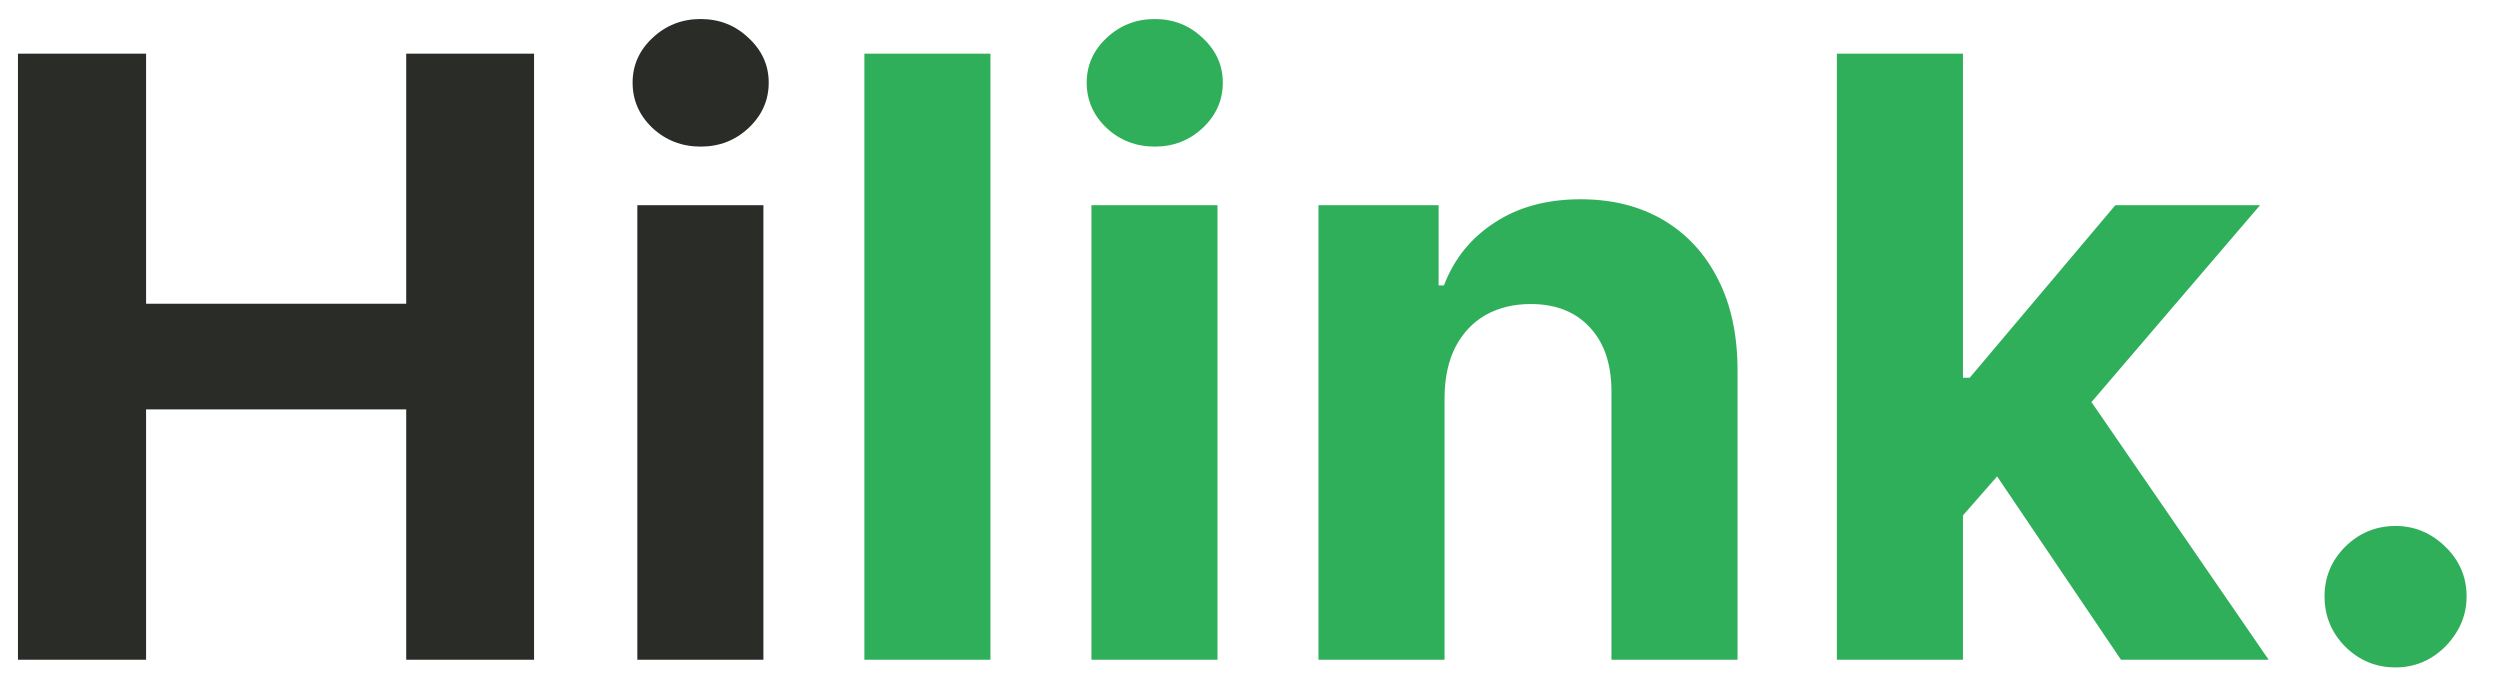
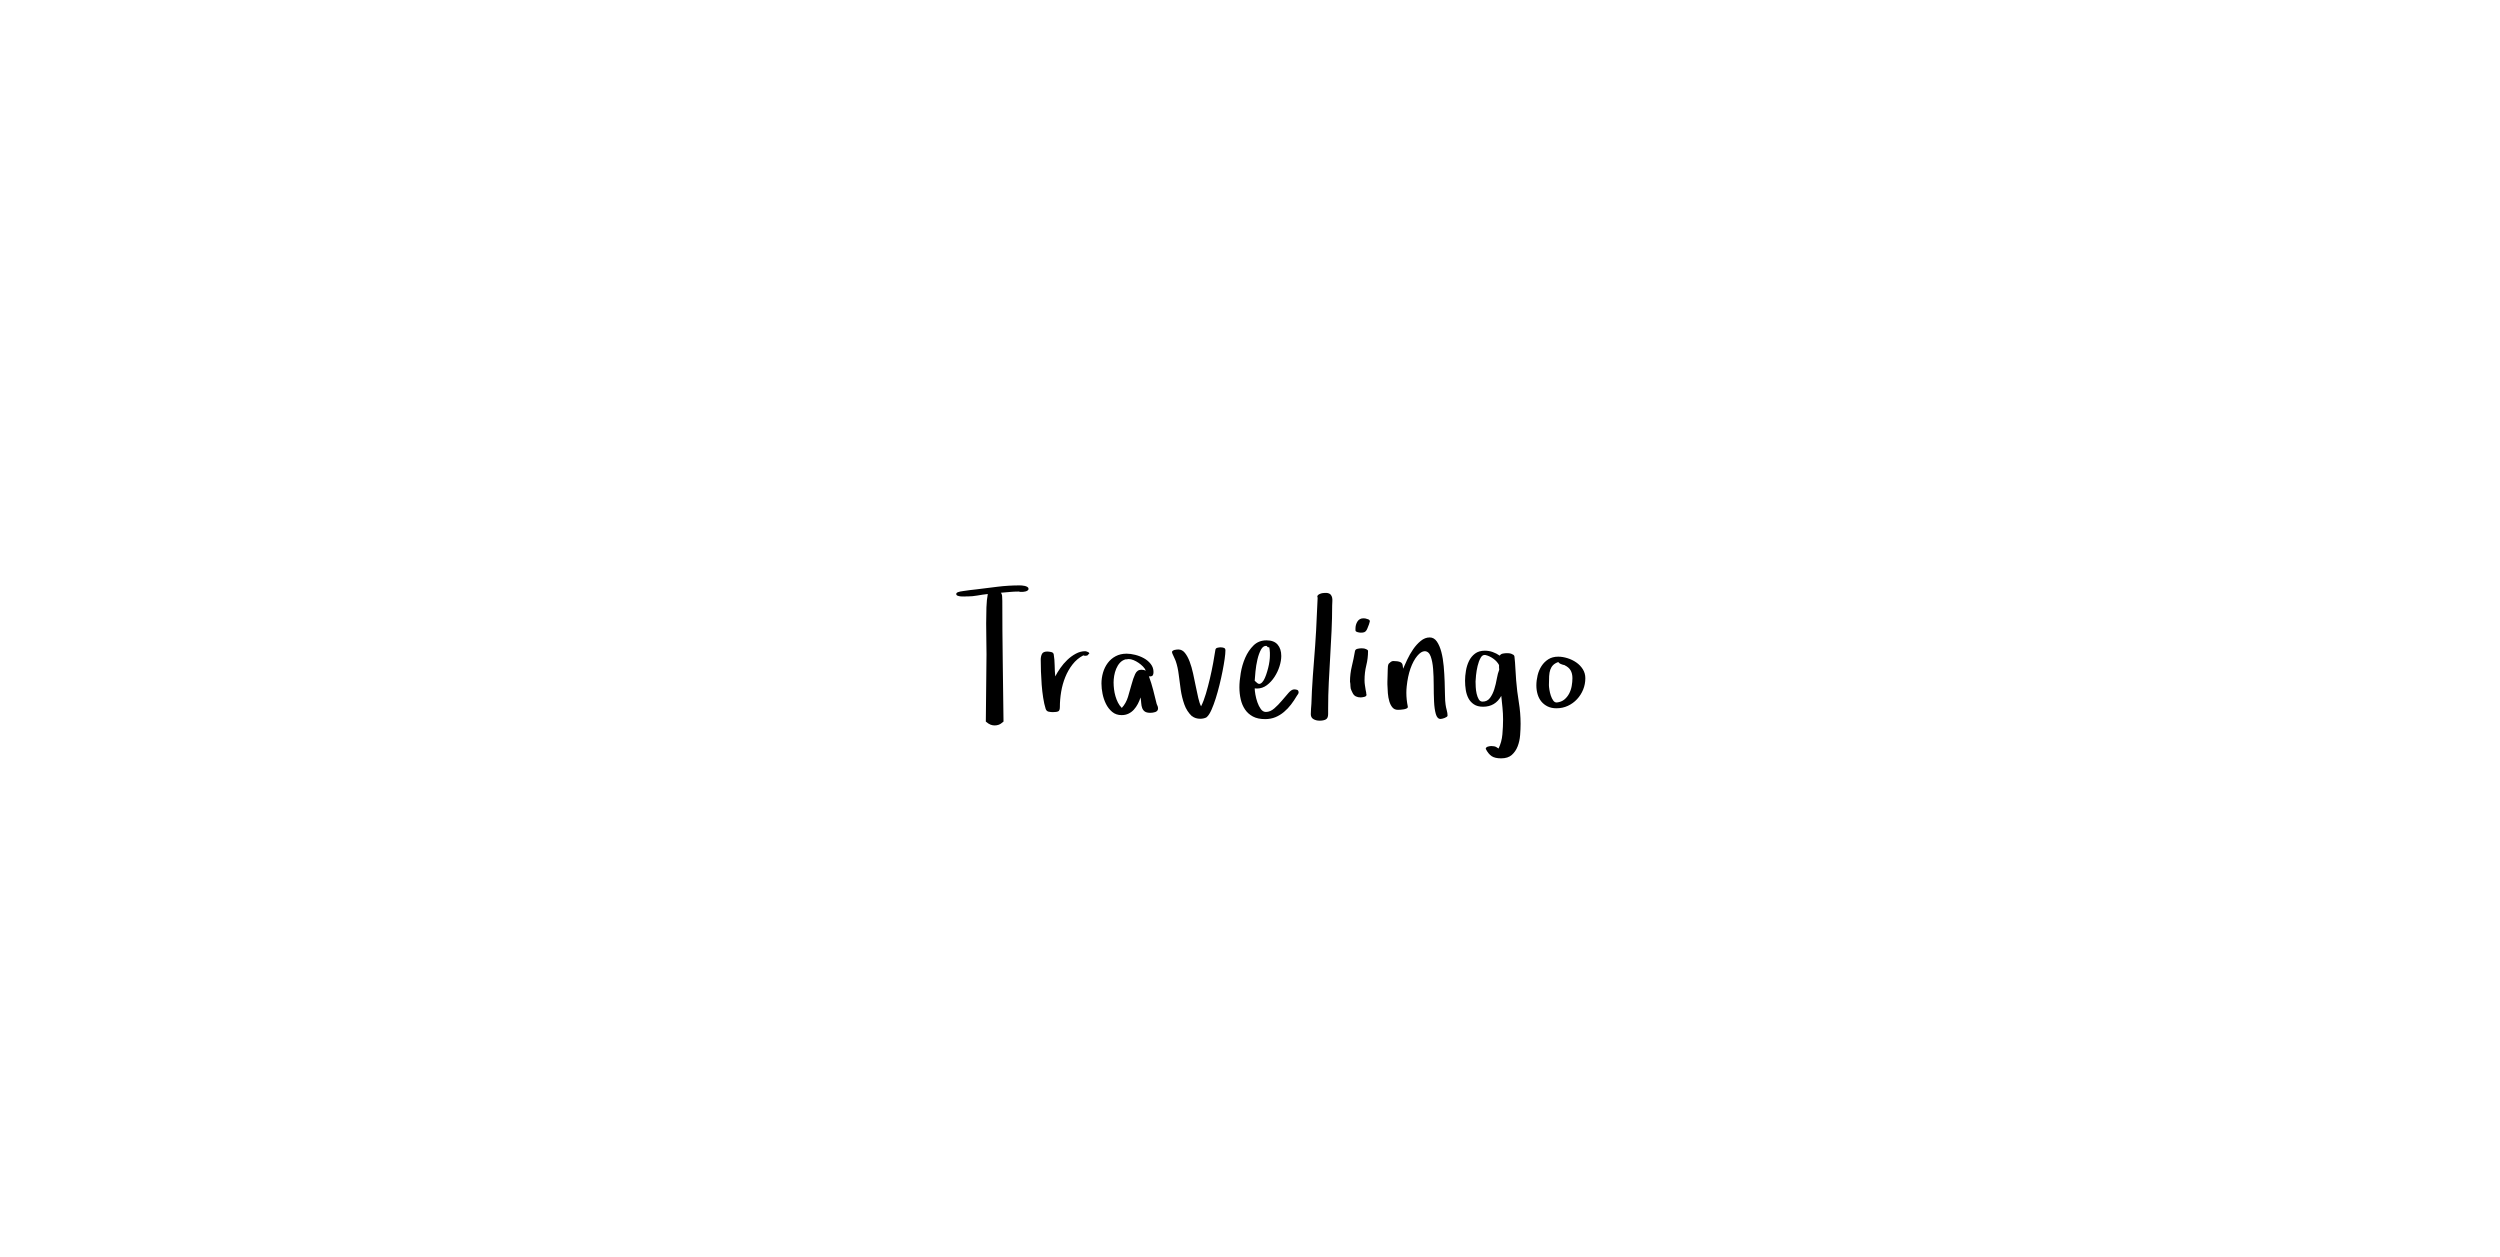
- <svg xmlns="http://www.w3.org/2000/svg" width="72" height="20" viewBox="0 0 72 20" fill="none">
-   <path d="M0.517 19V1.545H4.207V8.747H11.699V1.545H15.381V19H11.699V11.79H4.207V19H0.517ZM18.355 19V5.909H21.986V19H18.355ZM20.179 4.222C19.639 4.222 19.176 4.043 18.79 3.685C18.409 3.321 18.219 2.886 18.219 2.381C18.219 1.881 18.409 1.452 18.79 1.094C19.176 0.73 19.639 0.548 20.179 0.548C20.719 0.548 21.179 0.73 21.56 1.094C21.946 1.452 22.139 1.881 22.139 2.381C22.139 2.886 21.946 3.321 21.56 3.685C21.179 4.043 20.719 4.222 20.179 4.222Z" fill="#292C27" />
-   <path d="M28.525 1.545V19H24.894V1.545H28.525ZM31.433 19V5.909H35.064V19H31.433ZM33.257 4.222C32.717 4.222 32.254 4.043 31.868 3.685C31.487 3.321 31.297 2.886 31.297 2.381C31.297 1.881 31.487 1.452 31.868 1.094C32.254 0.73 32.717 0.548 33.257 0.548C33.797 0.548 34.257 0.73 34.638 1.094C35.024 1.452 35.217 1.881 35.217 2.381C35.217 2.886 35.024 3.321 34.638 3.685C34.257 4.043 33.797 4.222 33.257 4.222ZM41.603 11.432V19H37.972V5.909H41.432V8.219H41.586C41.876 7.457 42.361 6.855 43.043 6.412C43.725 5.963 44.552 5.739 45.523 5.739C46.432 5.739 47.225 5.938 47.901 6.335C48.577 6.733 49.103 7.301 49.478 8.04C49.853 8.773 50.041 9.648 50.041 10.665V19H46.41V11.312C46.416 10.511 46.211 9.886 45.796 9.438C45.381 8.983 44.81 8.756 44.083 8.756C43.594 8.756 43.163 8.861 42.788 9.071C42.418 9.281 42.129 9.588 41.918 9.991C41.714 10.389 41.609 10.869 41.603 11.432ZM56.192 15.233L56.2 10.878H56.729L60.922 5.909H65.09L59.456 12.489H58.595L56.192 15.233ZM52.902 19V1.545H56.533V19H52.902ZM61.084 19L57.231 13.298L59.652 10.733L65.337 19H61.084ZM68.993 19.222C68.43 19.222 67.947 19.023 67.544 18.625C67.146 18.222 66.947 17.739 66.947 17.176C66.947 16.619 67.146 16.142 67.544 15.744C67.947 15.347 68.43 15.148 68.993 15.148C69.538 15.148 70.016 15.347 70.425 15.744C70.834 16.142 71.038 16.619 71.038 17.176C71.038 17.551 70.942 17.895 70.749 18.207C70.561 18.514 70.314 18.761 70.007 18.949C69.7 19.131 69.362 19.222 68.993 19.222Z" fill="#30AF5B" />
+ <svg xmlns="http://www.w3.org/2000/svg" version="1.1" width="400px" height="201px" style="border: dashed 2px #aaa">
+   <path fill="#" d="M153,95.045q0-0.191,0.267-0.294t0.349-0.103l0.506-0.082q0.506-0.082,1.025-0.144t1.012-0.116q1.736-0.219,3.473-0.431t3.5-0.212q0.137,0,0.376,0.014t0.479,0.075t0.41,0.171t0.171,0.301q0,0.137-0.13,0.239t-0.308,0.157t-0.362,0.068t-0.294,0.014l-0.239,0t-0.239-0.055q-0.725,0-1.429,0.068t-1.429,0.123q0.191,0.219,0.205,0.615t0.027,0.684q0,4.84,0.068,9.625t0.123,9.666l0,0.027q-0.451,0.396-0.772,0.506t-0.649,0.109q-0.314,0-0.636-0.116t-0.772-0.499l0-0.027l0.109-10.732q0-1.066-0.027-2.352t-0.027-2.604t0.041-2.55t0.219-2.146q-0.807,0.082-1.709,0.246q-0.779,0.137-1.49,0.137l-0.246,0q-0.055,0-0.321,0.014t-0.547-0.014t-0.506-0.109t-0.226-0.273z M166.517,105.572q0-0.561,0.198-0.943t0.841-0.383q0.246,0,0.615,0.075t0.424,0.376q0.137,0.807,0.15,1.75t0.096,1.777q0.314-0.615,0.807-1.326t1.121-1.312t1.367-0.998t1.504-0.396q0.055,0,0.205,0.041t0.28,0.116t0.157,0.171t-0.15,0.178q-0.055,0.164-0.232,0.198t-0.314,0.034q-0.082,0-0.26-0.068q-1.012,0.533-1.723,1.449t-1.162,2.03t-0.656,2.352t-0.205,2.413q0,0.588-0.267,0.711t-0.854,0.123q-0.314,0-0.663-0.068t-0.485-0.438q-0.246-0.779-0.403-1.791t-0.239-2.085t-0.116-2.112t-0.034-1.873z M176.233,109.4q0-0.93,0.253-1.791t0.759-1.538t1.265-1.08t1.757-0.403q0.615,0,1.36,0.185t1.401,0.547t1.094,0.923t0.438,1.285q0,0.342-0.116,0.52t-0.472,0.178l-0.15-0.027q0.396,1.066,0.684,2.188t0.561,2.242q0.109,0.219,0.164,0.39t0.055,0.335q0,0.219-0.123,0.362t-0.321,0.212t-0.41,0.096t-0.376,0.027q-0.588,0-0.882-0.205t-0.424-0.561t-0.157-0.8t-0.109-0.896q-0.164,0.533-0.431,1.039t-0.629,0.909t-0.854,0.643t-1.107,0.239q-0.902,0-1.518-0.52t-0.991-1.278t-0.547-1.62t-0.171-1.6z M178.175,109.209q0,0.506,0.068,1.066t0.226,1.107t0.403,1.032t0.615,0.854q0.67-0.725,0.991-1.764t0.574-2.003t0.574-1.654t0.991-0.69q0.424,0,0.711,0.15q-0.137-0.342-0.451-0.663t-0.704-0.588t-0.807-0.438t-0.786-0.171q-0.109,0-0.253,0.034t-0.226,0.007q-0.561,0.164-0.923,0.567t-0.588,0.95t-0.321,1.121t-0.096,1.08z M187.522,104.314q0-0.109,0.13-0.198t0.294-0.13t0.335-0.055t0.253-0.014q0.615,0,1.053,0.547t0.759,1.401t0.547,1.887t0.431,2.058t0.403,1.88t0.444,1.319q0.424-0.834,0.772-2.01t0.643-2.434t0.52-2.481t0.362-2.14q0.055-0.246,0.342-0.308t0.479-0.062q0.314,0,0.547,0.089t0.232,0.39q0,0.506-0.123,1.374t-0.335,1.948t-0.492,2.215t-0.602,2.153t-0.67,1.805t-0.69,1.114q-0.164,0.191-0.513,0.267t-0.581,0.075q-0.807,0-1.34-0.424l0,0.027q-0.834-0.779-1.23-1.9t-0.574-2.338t-0.321-2.42t-0.485-2.188q-0.055-0.109-0.137-0.321t-0.191-0.424t-0.185-0.403t-0.075-0.301z M198.304,109.961q0-0.957,0.212-2.256t0.718-2.461t1.333-1.976t2.085-0.813q1.176,0,1.764,0.677t0.588,1.825q0,0.752-0.28,1.647t-0.8,1.695t-1.23,1.333t-1.586,0.533l-0.355-0.027q0,0.369,0.109,0.991t0.321,1.237t0.547,1.08t0.813,0.465q0.697,0,1.34-0.561t1.217-1.244t1.066-1.244t0.902-0.561q0.219,0,0.451,0.068t0.26,0.383q0,0.191-0.103,0.314t-0.185,0.273q-0.424,0.725-0.923,1.381t-1.128,1.189t-1.374,0.841t-1.647,0.308q-1.176,0-1.955-0.417t-1.258-1.121t-0.69-1.627t-0.212-1.935z M200.751,108.922l0.383,0.342q0.273,0.246,0.547,0.109t0.492-0.499t0.403-0.896t0.328-1.094t0.212-1.094t0.068-0.889l0-0.465t-0.041-0.492t-0.144-0.39t-0.321-0.198q-0.068-0.014-0.123-0.014q-0.465,0-0.793,0.588q-0.355,0.656-0.574,1.593t-0.314,1.921t-0.123,1.477z M209.729,114.254q0-0.396,0.034-0.834t0.062-0.82l0.082-2.051q0.137-2.461,0.335-4.84t0.335-4.812q0.082-1.34,0.123-2.632t0.123-2.632q-0.055-0.109-0.055-0.15q0-0.191,0.144-0.301t0.335-0.185t0.403-0.103t0.321-0.027l0.314,0q0.424,0.055,0.615,0.267t0.246,0.506t0.027,0.629t-0.027,0.622q0,1.982-0.096,4.04t-0.219,4.129t-0.226,4.143t-0.103,4.095l0,0.957q0,0.643-0.362,0.848t-1.005,0.205q-0.561,0-0.984-0.246t-0.424-0.807z M216,109.072q0-1.258,0.294-2.468t0.499-2.413q0.055-0.314,0.431-0.39t0.636-0.075q0.451,0,0.725,0.137q0.109,0.055,0.205,0.123t0.096,0.178q0,1.176-0.28,2.297t-0.28,2.379q0,0.424,0.062,0.8t0.116,0.745l0.082,0.396q0,0.109,0.014,0.191t0.041,0.191q0,0.246-0.349,0.335t-0.608,0.089q-0.396,0-0.731-0.157t-0.526-0.54l-0.191-0.396q-0.164-0.314-0.164-0.704t-0.068-0.718z M216.875,100.842l0-0.26q0-0.643,0.321-1.148t0.964-0.506q0.082,0,0.157,0.014t0.157,0.014q0.164,0.027,0.431,0.13t0.267,0.321l0,0.027q-0.055,0.109-0.068,0.226t-0.068,0.198l0.027-0.027q-0.164,0.424-0.267,0.684t-0.226,0.417t-0.308,0.226t-0.526,0.068q-0.055,0-0.191-0.014t-0.294-0.055t-0.267-0.109t-0.109-0.205z M221.984,109.469l0-0.396q0-0.492,0.027-0.93q0.027-0.615,0.027-1.012q0-0.219,0.027-0.499t0.137-0.444q0.137-0.137,0.321-0.28t0.403-0.144q0.697,0,1.094,0.157t0.424,0.649l0.055,0.424q0.246-0.588,0.656-1.456t0.95-1.654t1.217-1.34t1.429-0.554q0.697,0,1.148,0.656t0.718,1.675t0.376,2.27t0.15,2.454t0.055,2.194t0.096,1.497q0.055,0.424,0.185,0.896t0.13,0.868q0,0.109-0.157,0.212t-0.335,0.171t-0.362,0.109t-0.267,0.041q-0.533,0-0.759-0.8t-0.28-2.003t-0.055-2.604t-0.096-2.604t-0.39-2.003t-0.937-0.827q-0.588,0-1.217,0.759t-1.08,2.017q-0.438,1.258-0.602,2.857q-0.055,0.506-0.055,1.012q0,1.107,0.232,2.215q0.027,0.191-0.157,0.287t-0.458,0.15t-0.554,0.068t-0.431,0.014q-0.533,0-0.854-0.376t-0.499-0.964t-0.239-1.319t-0.075-1.442z M234.407,108.922q0-0.752,0.144-1.606t0.492-1.565t0.964-1.176t1.572-0.465q0.643,0,1.244,0.212t1.135,0.581q0.164-0.273,0.52-0.335t0.629-0.062q0.109,0,0.308,0.014t0.39,0.082t0.335,0.164t0.171,0.273q0.109,0.957,0.15,1.907t0.123,1.894q0.137,1.764,0.424,3.486t0.287,3.486q0,0.834-0.075,1.805t-0.396,1.798t-0.937,1.374t-1.709,0.547q-0.984,0-1.511-0.349t-0.95-1.169q0.027-0.273,0.349-0.362t0.554-0.089q0.219,0,0.444,0.041t0.362,0.137l0.342,0.219q0.506-1.039,0.615-2.27t0.109-2.379q0-0.957-0.096-1.894t-0.191-1.88q-0.957,1.736-2.912,1.736q-0.902,0-1.47-0.383t-0.875-0.971t-0.424-1.326t-0.116-1.477z M236.089,109.045q0,0.342,0.027,0.882t0.144,1.06t0.335,0.896t0.615,0.376q0.752,0,1.189-0.588t0.69-1.401t0.403-1.682t0.383-1.429q-0.027-0.191-0.027-0.376l0-0.376q-0.314-0.588-0.916-1.019t-1.244-0.581q-0.082-0.014-0.15-0.014q-0.383,0-0.629,0.451q-0.314,0.547-0.492,1.306t-0.253,1.497t-0.075,0.998z M245.819,109.66q0-0.779,0.198-1.606t0.629-1.49t1.087-1.08t1.586-0.417q0.697,0,1.47,0.239t1.415,0.684t1.046,1.087t0.403,1.436q0,0.957-0.349,1.818t-0.978,1.538t-1.47,1.066t-1.825,0.39q-0.807,0-1.408-0.294t-1.005-0.786t-0.602-1.162t-0.198-1.422z M247.829,109.633q0,0.246,0.075,0.725t0.226,0.937t0.39,0.793t0.581,0.308q0.725-0.082,1.196-0.472t0.766-0.95t0.41-1.217t0.116-1.244q0-0.752-0.294-1.258t-0.964-0.82q0,0.027,0.027,0.027t0.027-0.027l-0.342-0.082q-0.137-0.055-0.335-0.123t-0.39-0.301q-0.533,0.191-0.827,0.492t-0.444,0.731t-0.185,1.032t-0.034,1.449z" />
+   <path fill="#" d="" />
</svg>
